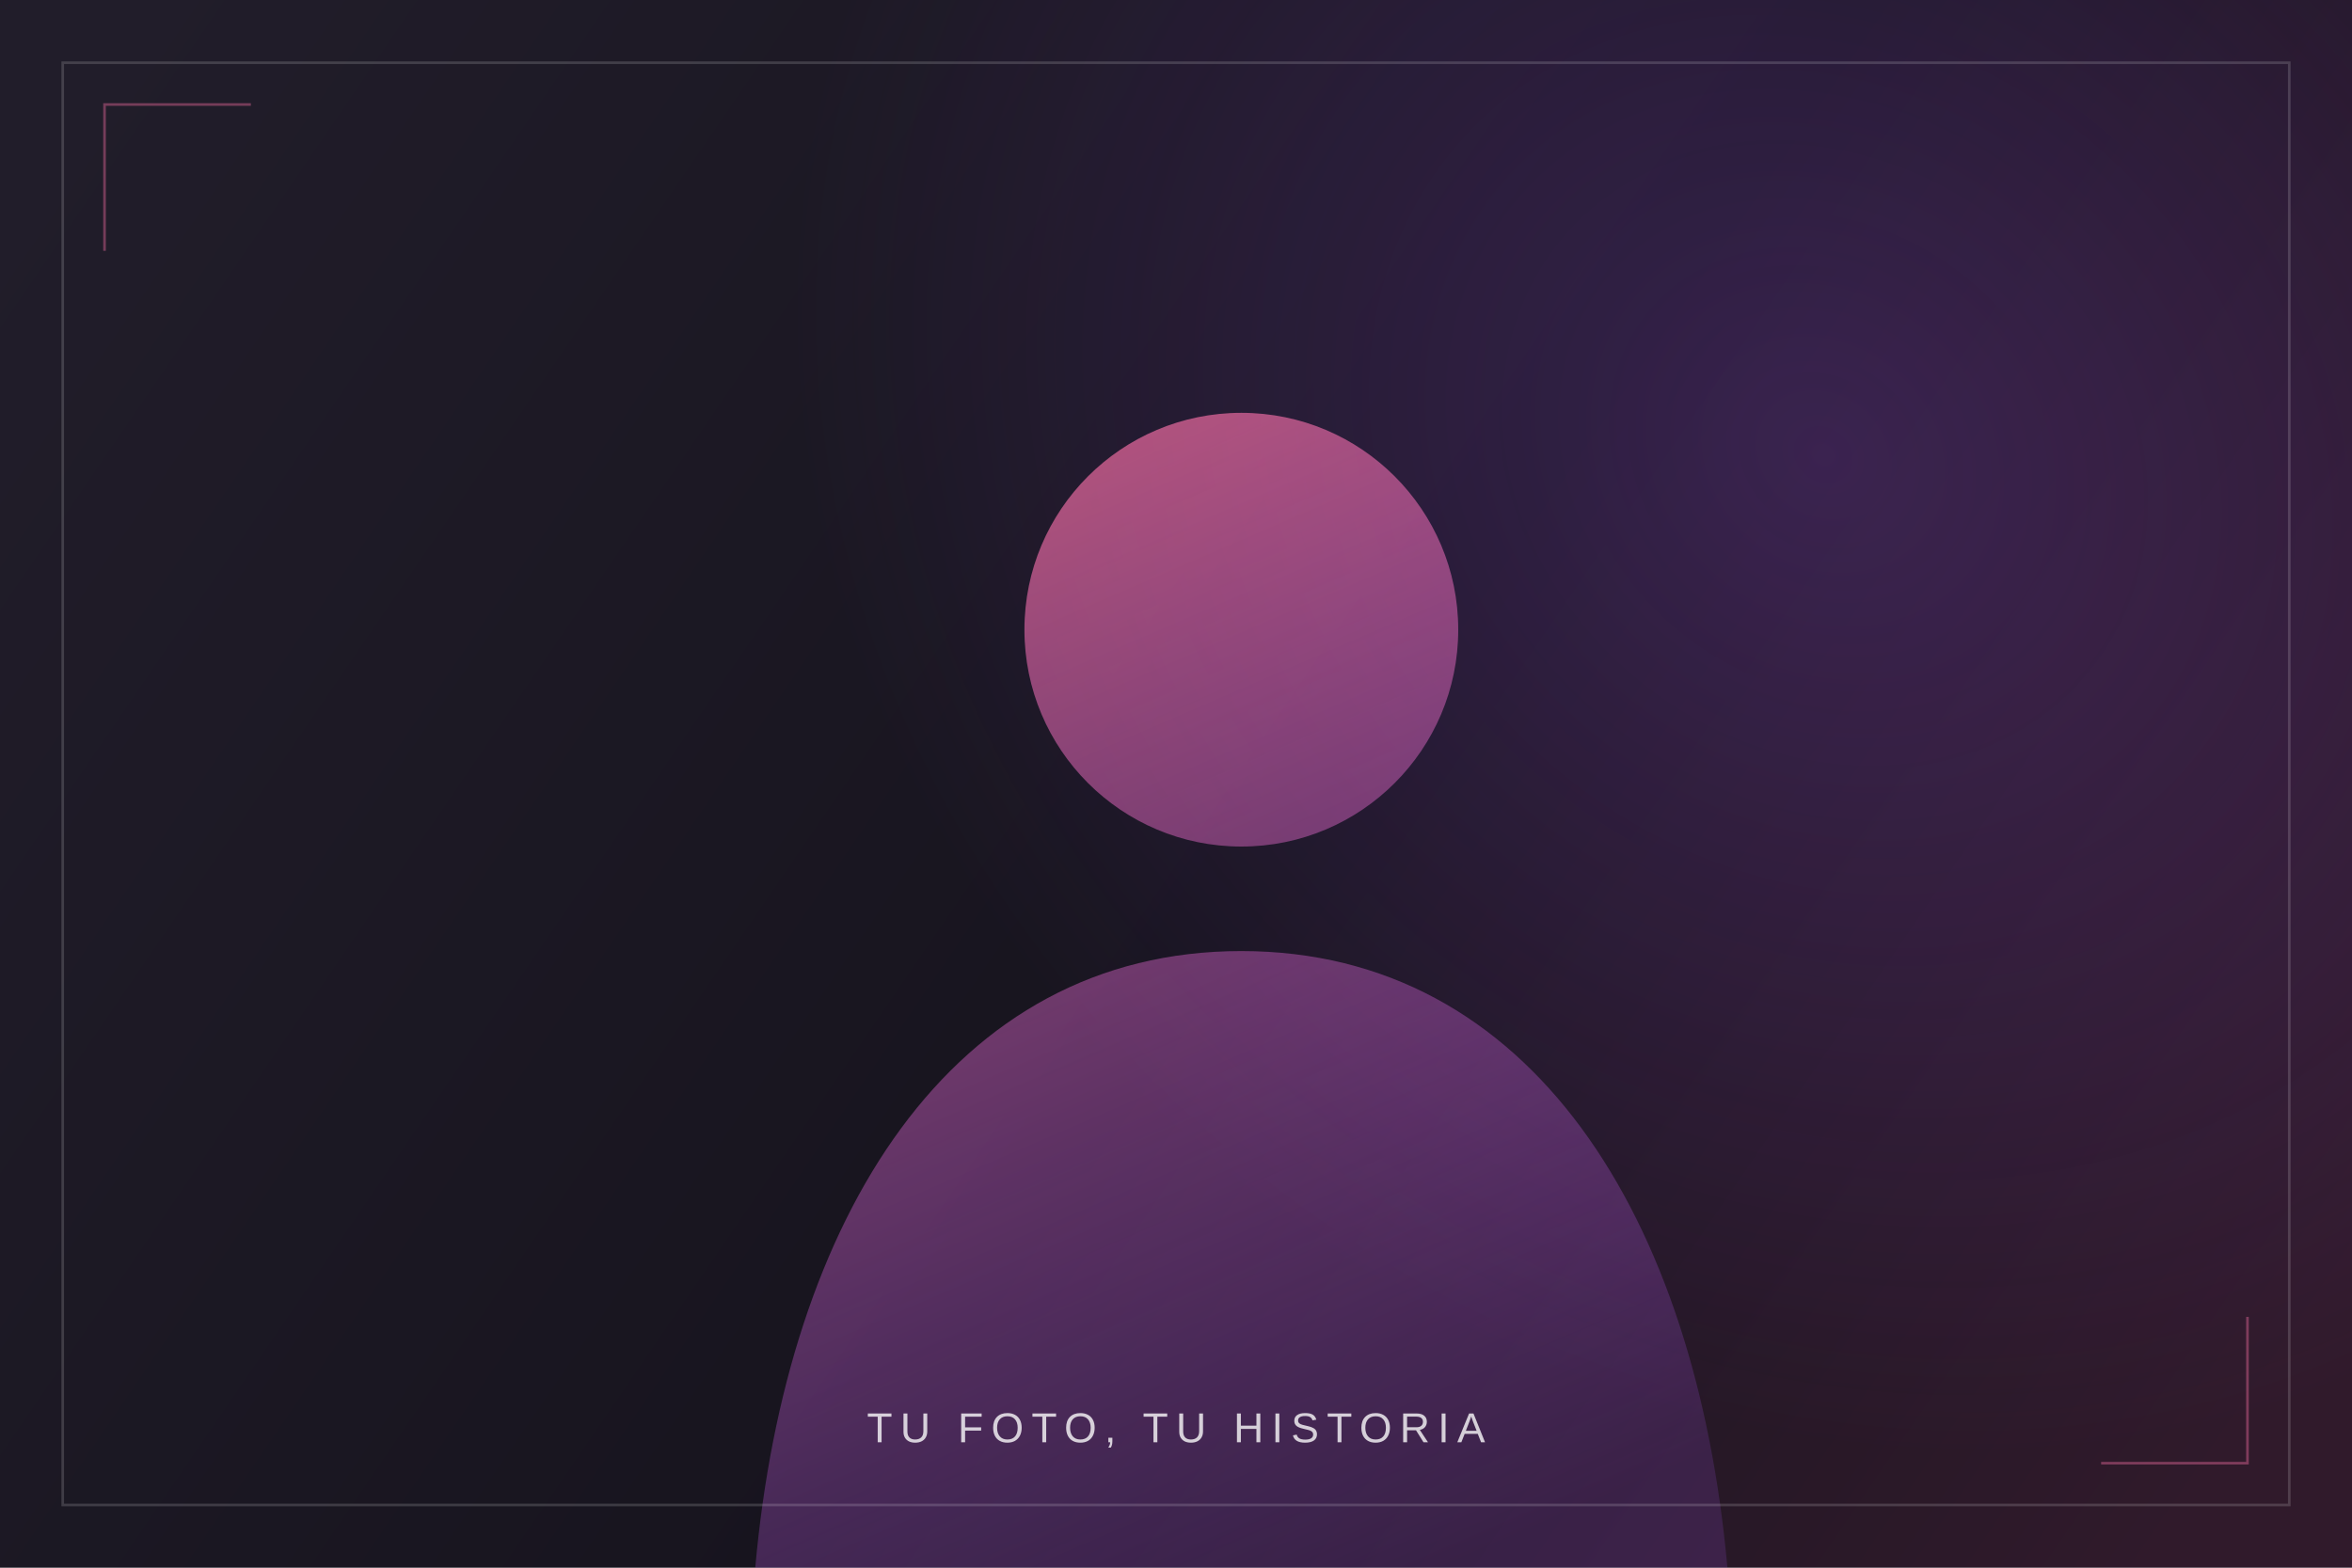
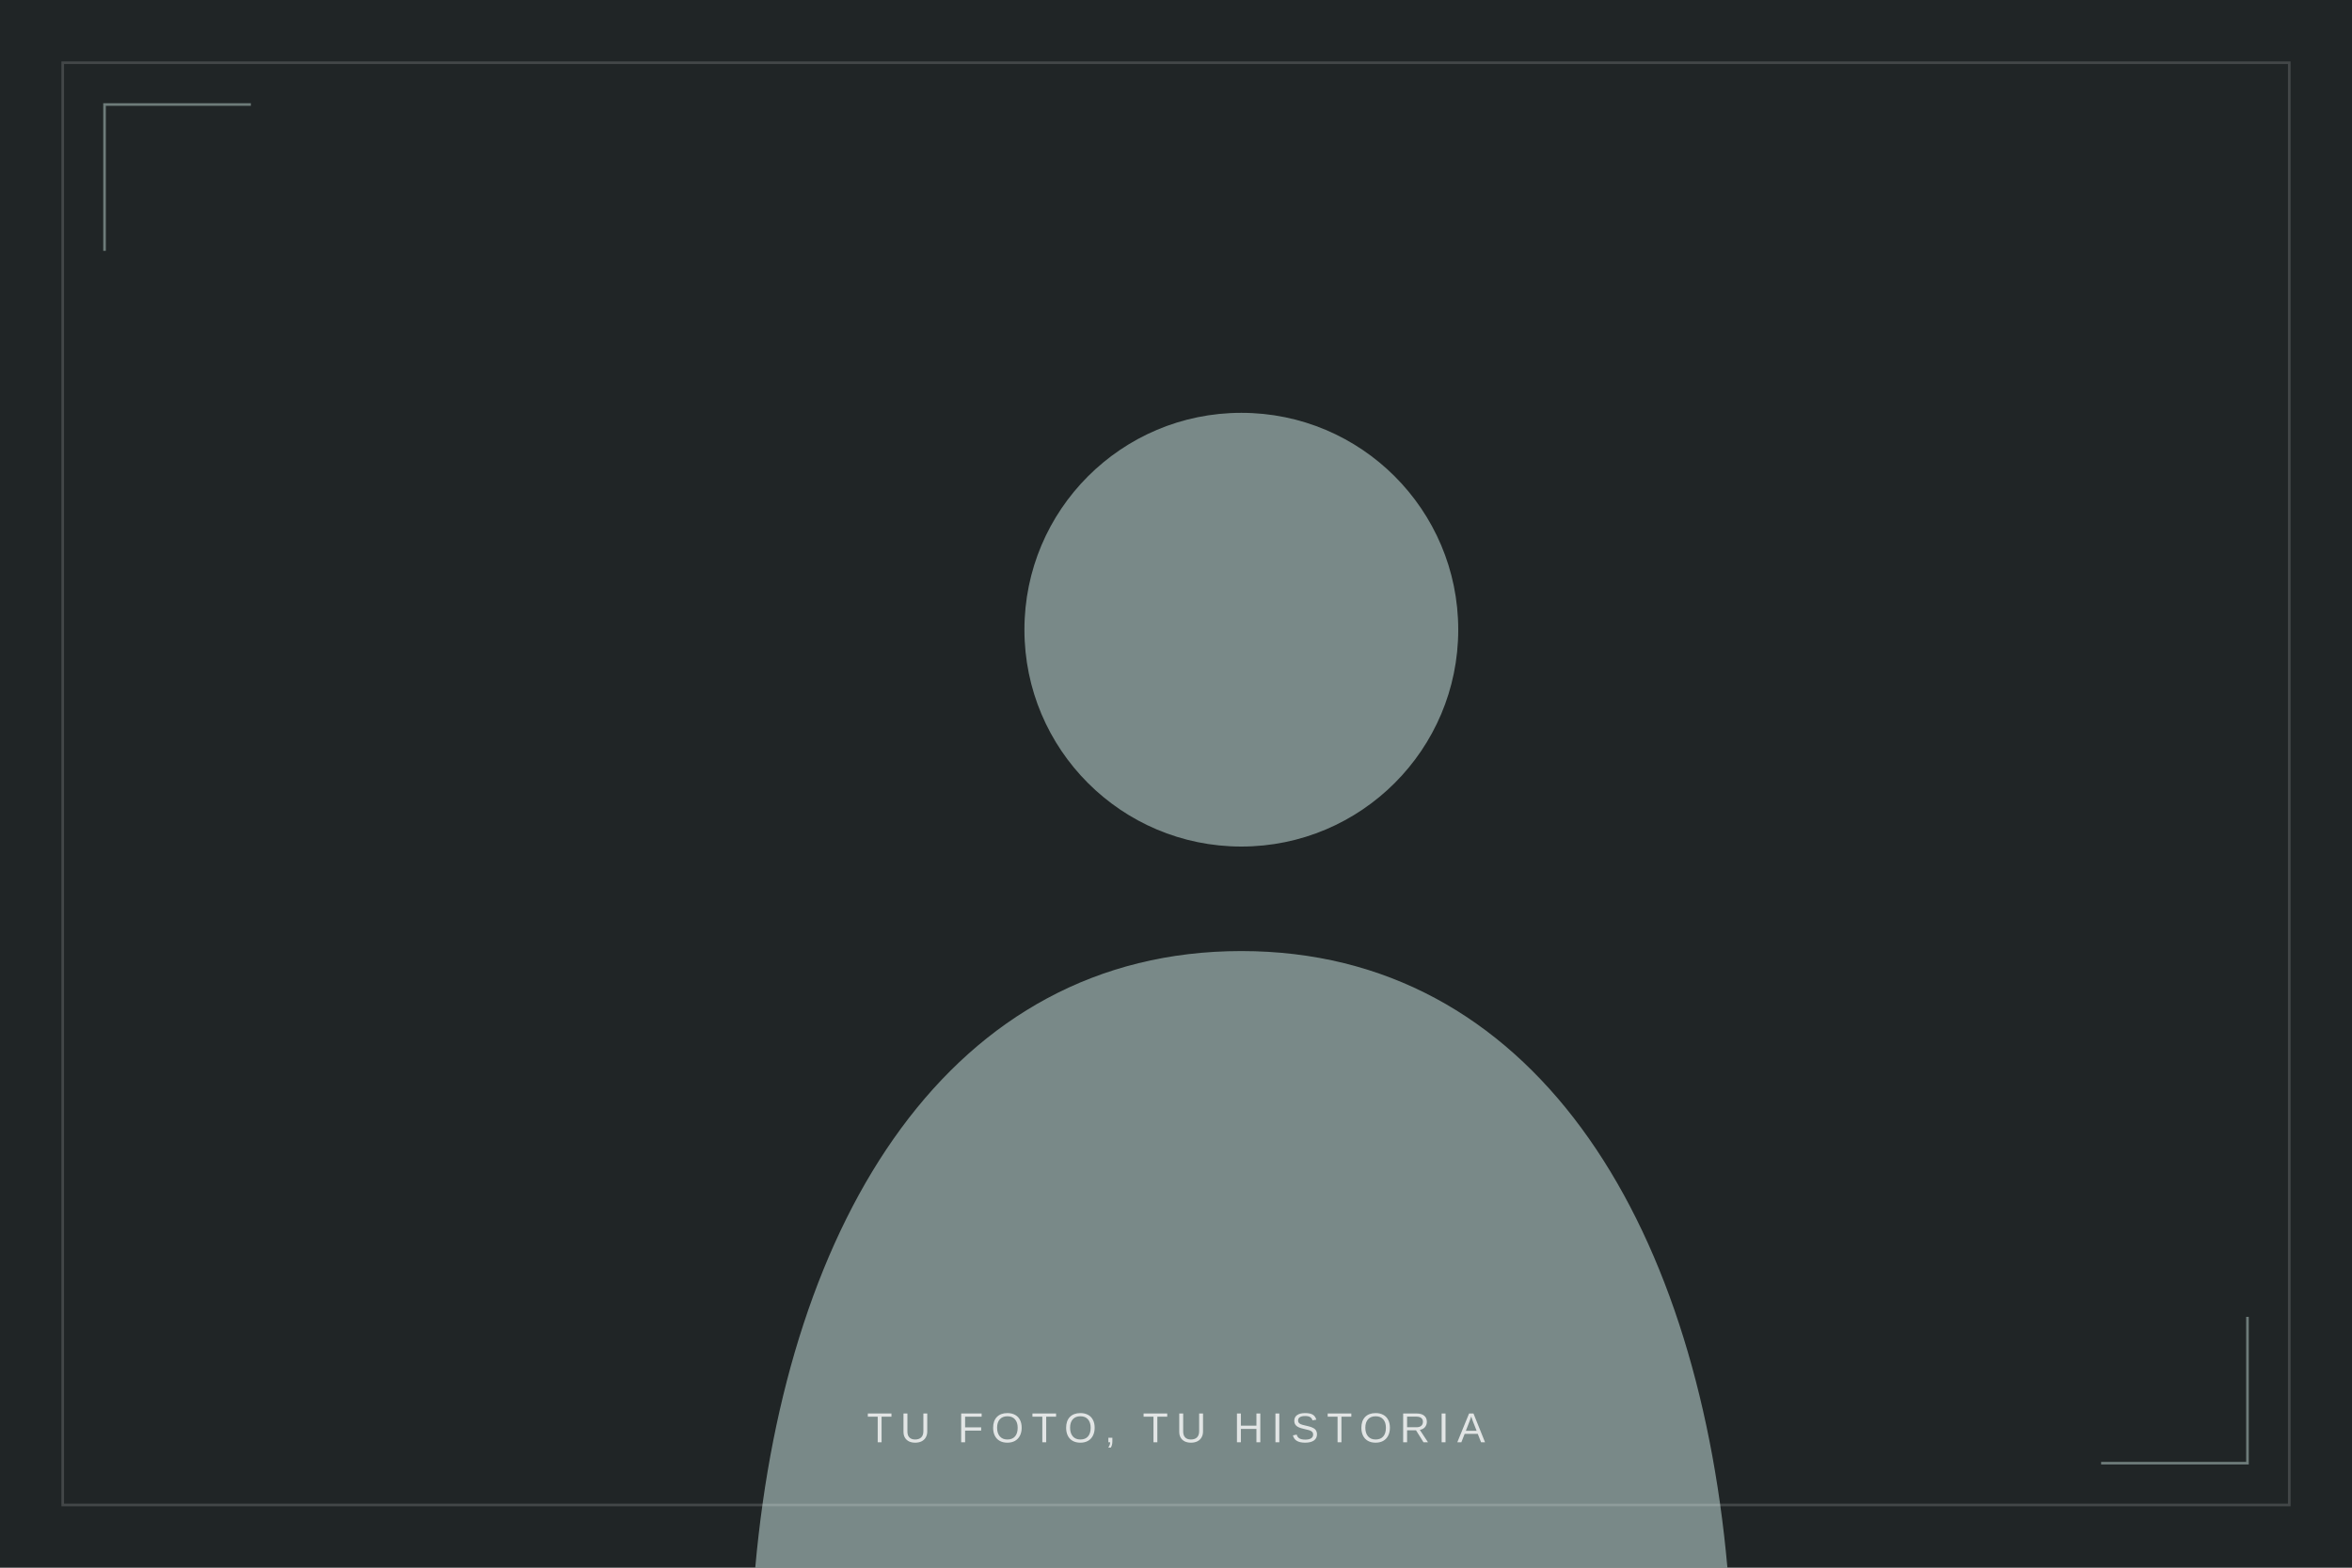
<svg xmlns="http://www.w3.org/2000/svg" viewBox="0 0 900 600" fill="none">
-   <defs>
-     <linearGradient id="background" x1="34" y1="22" x2="842" y2="575" gradientUnits="userSpaceOnUse">
-       <stop stop-color="#211d2a" />
-       <stop offset=".56" stop-color="#17141e" />
-       <stop offset="1" stop-color="#301a2b" />
-     </linearGradient>
-     <linearGradient id="silhouette" x1="386" y1="180" x2="566" y2="596" gradientUnits="userSpaceOnUse">
-       <stop stop-color="#ff72a8" stop-opacity=".65" />
-       <stop offset="1" stop-color="#a855f7" stop-opacity=".16" />
-     </linearGradient>
-     <radialGradient id="glow" cx="0" cy="0" r="1" gradientTransform="matrix(332 254 -220 288 700 173)" gradientUnits="userSpaceOnUse">
-       <stop stop-color="#a855f7" stop-opacity=".22" />
-       <stop offset="1" stop-color="#a855f7" stop-opacity="0" />
-     </radialGradient>
-   </defs>
-   <path fill="url(#background)" d="M0 0h900v600H0z" />
-   <path fill="url(#glow)" d="M0 0h900v600H0z" />
-   <circle cx="475" cy="241" r="83" fill="url(#silhouette)" />
-   <path fill="url(#silhouette)" d="M289 600c12-134 75-236 186-236s174 102 186 236H289Z" />
+   <path fill="#202526" d="M0 0h900v600H0z" />
+   <circle cx="475" cy="241" r="83" fill="#9cb0ad" fill-opacity=".72" />
+   <path fill="#9cb0ad" fill-opacity=".72" d="M289 600c12-134 75-236 186-236s174 102 186 236H289Z" />
  <path stroke="#fff" stroke-opacity=".16" d="M24 24h852v552H24z" />
-   <path stroke="#ff72a8" stroke-opacity=".38" d="M40 96V40h56M860 504v56h-56" />
+   <path stroke="#9cb0ad" stroke-opacity=".62" d="M40 96V40h56M860 504v56h-56" />
  <text x="50%" y="92%" fill="#fff" fill-opacity=".78" font-family="Arial, sans-serif" font-size="16" letter-spacing="3" text-anchor="middle">TU FOTO, TU HISTORIA</text>
</svg>
